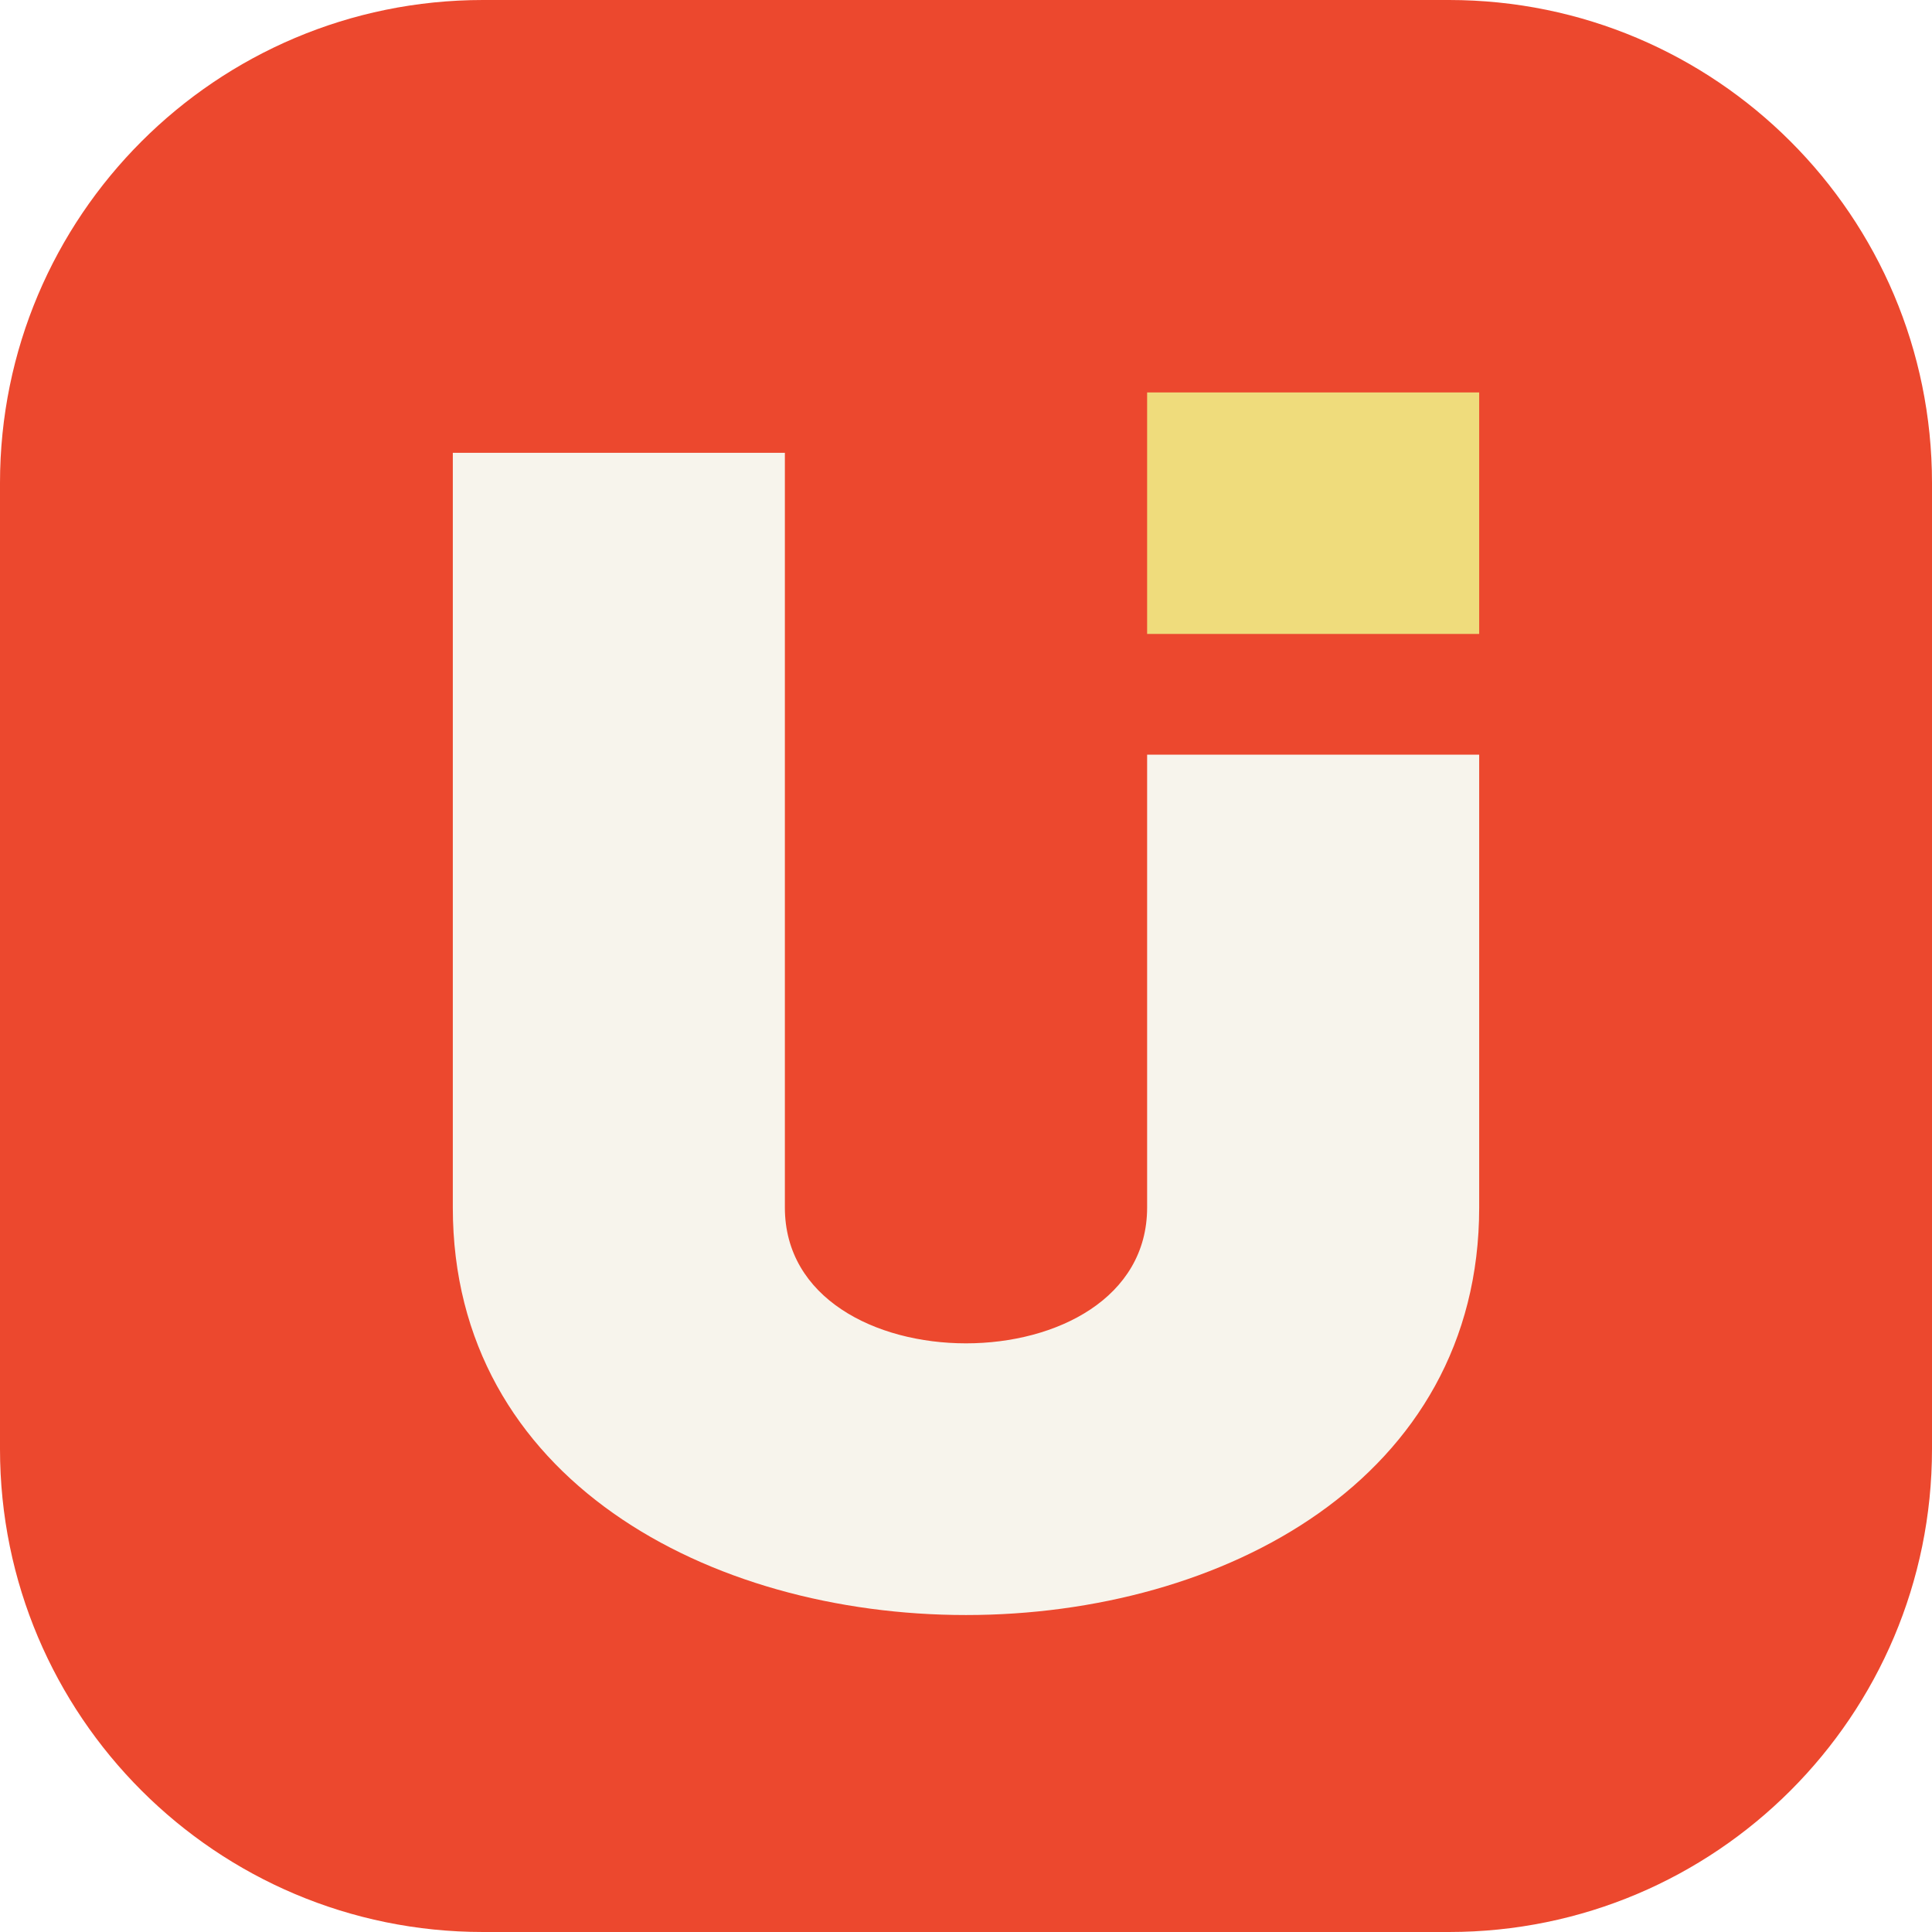
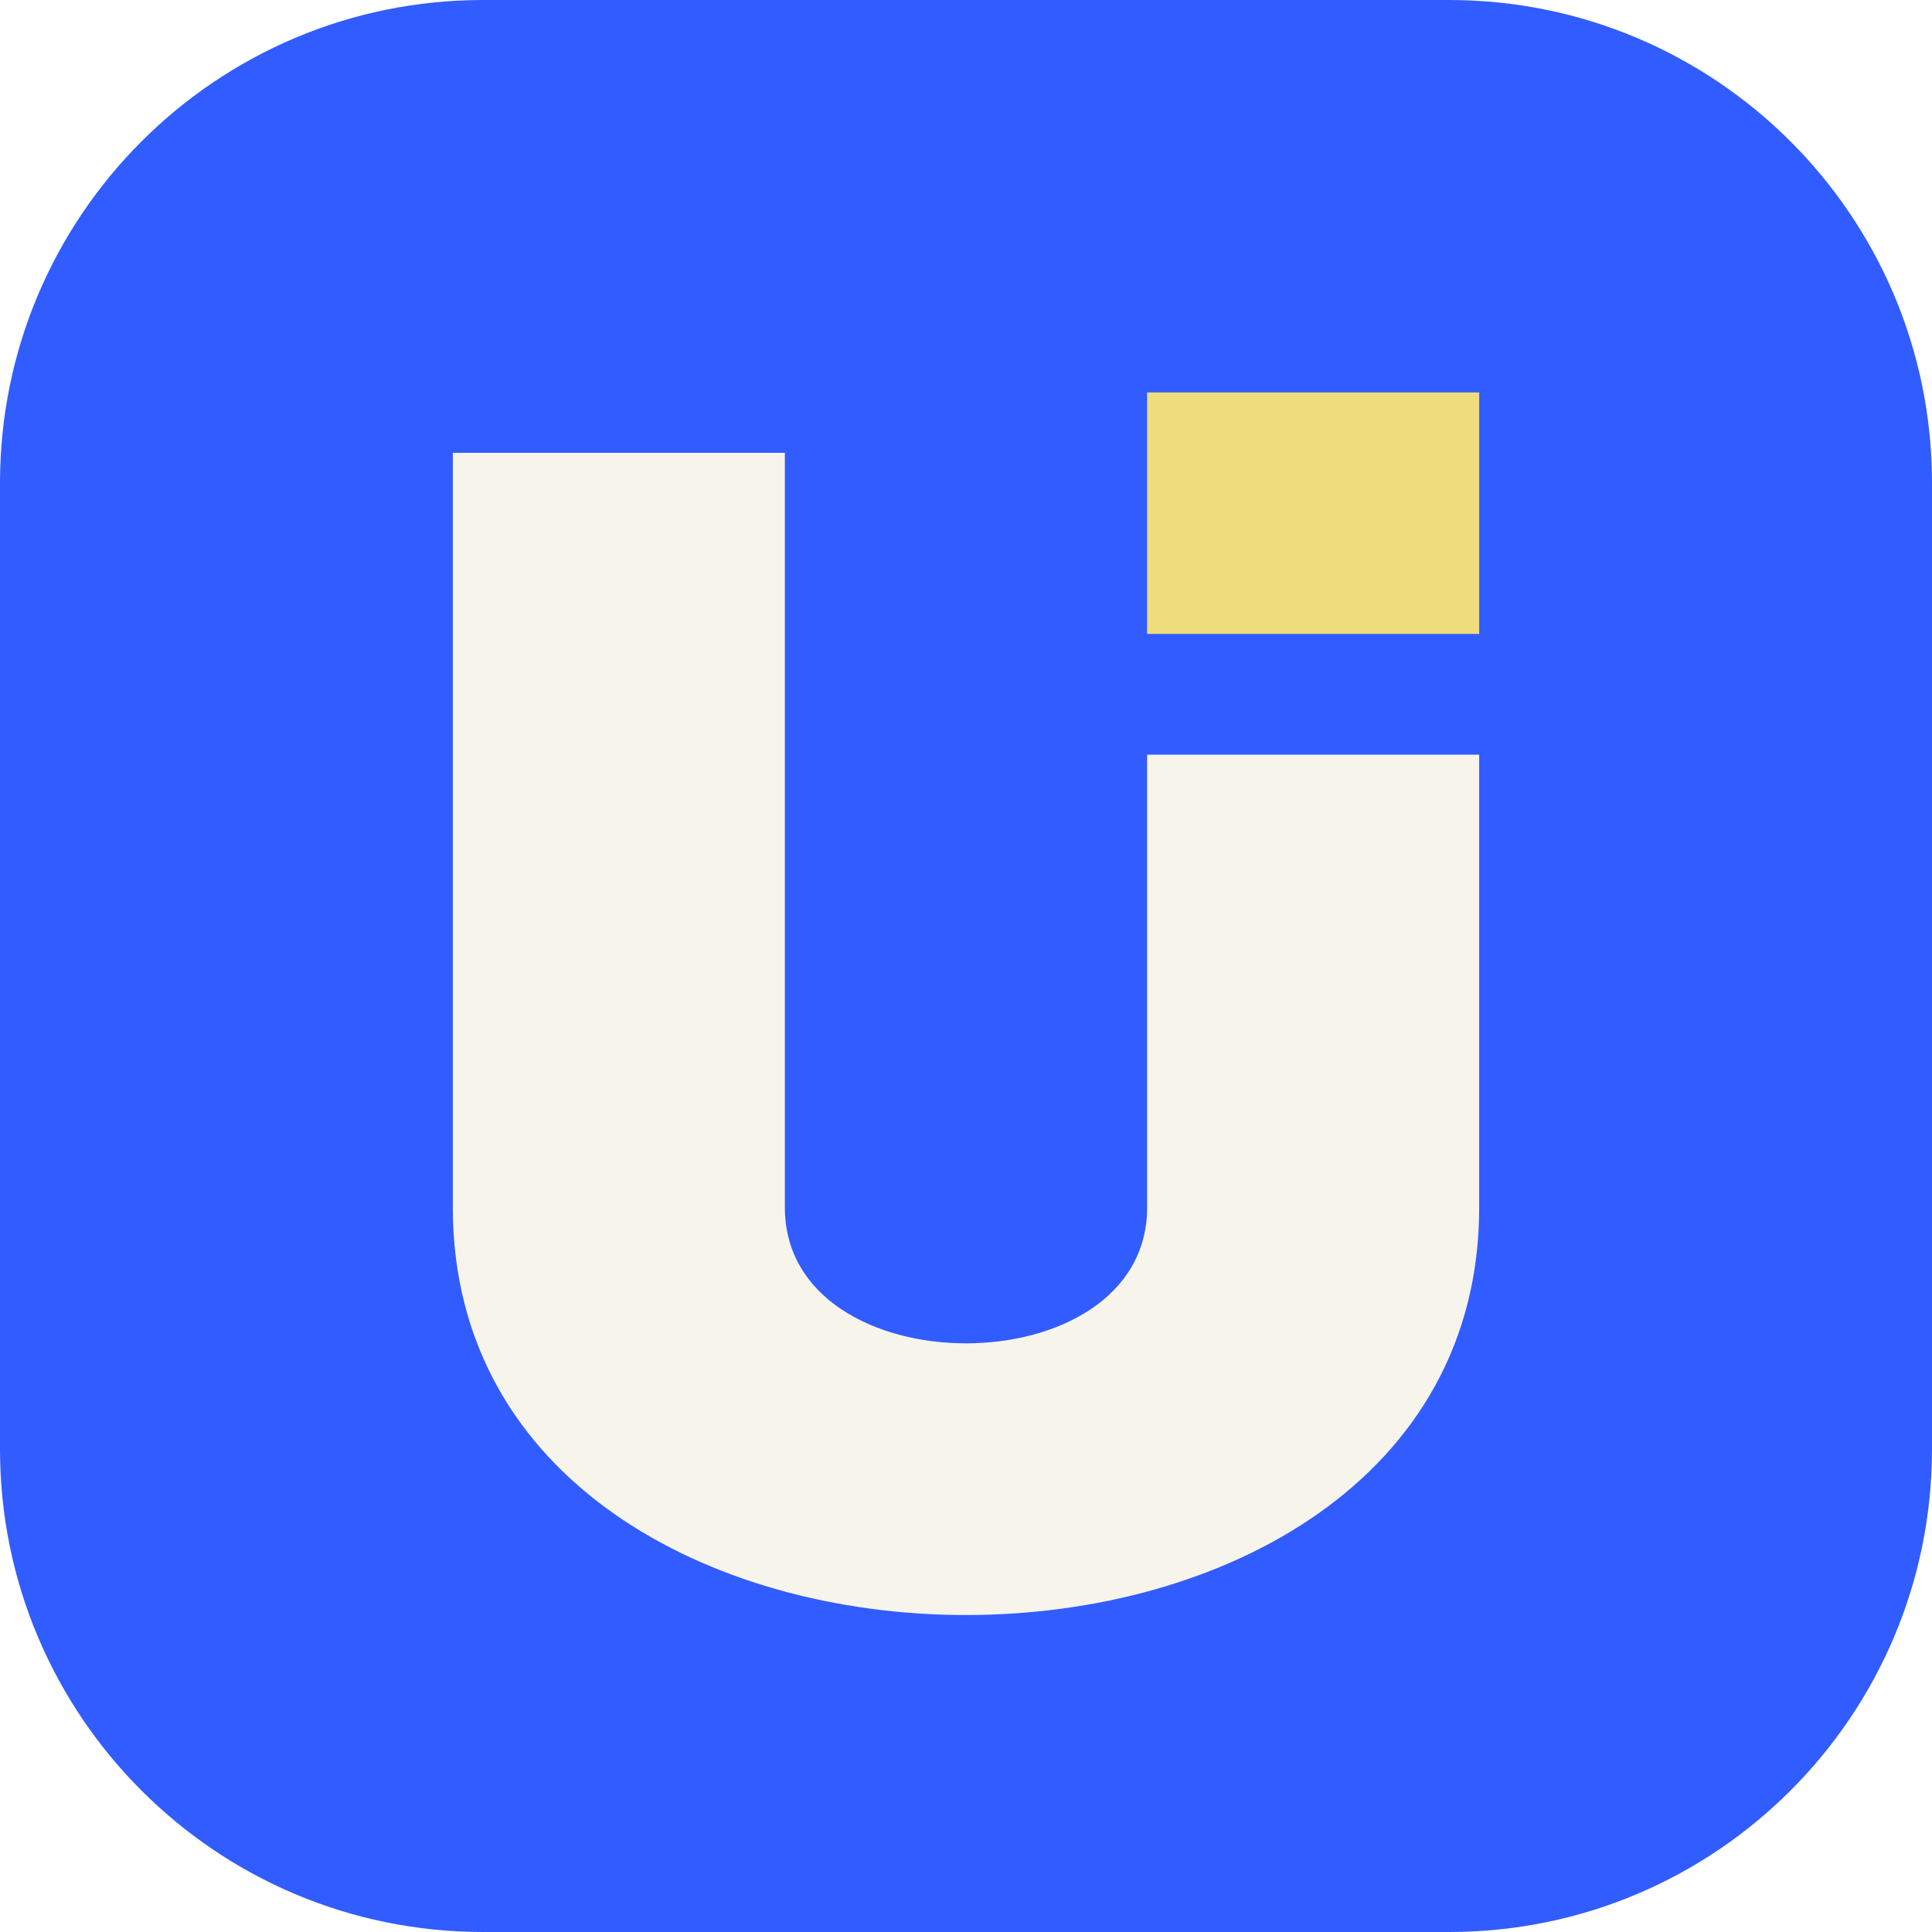
<svg xmlns="http://www.w3.org/2000/svg" viewBox="0 0 64 64">
-   <rect width="64" height="64" rx="16" fill="#ec482e" />
+   <rect width="64" height="64" rx="16" fill="#315cff" />
  <path d="M15 15v25c0 18 34 18 34 0V25H38v15c0 6-12 6-12 0V15Z" fill="#f7f4ec" />
  <path d="M38 13h11v8H38Z" fill="#efdc7c" />
</svg>
